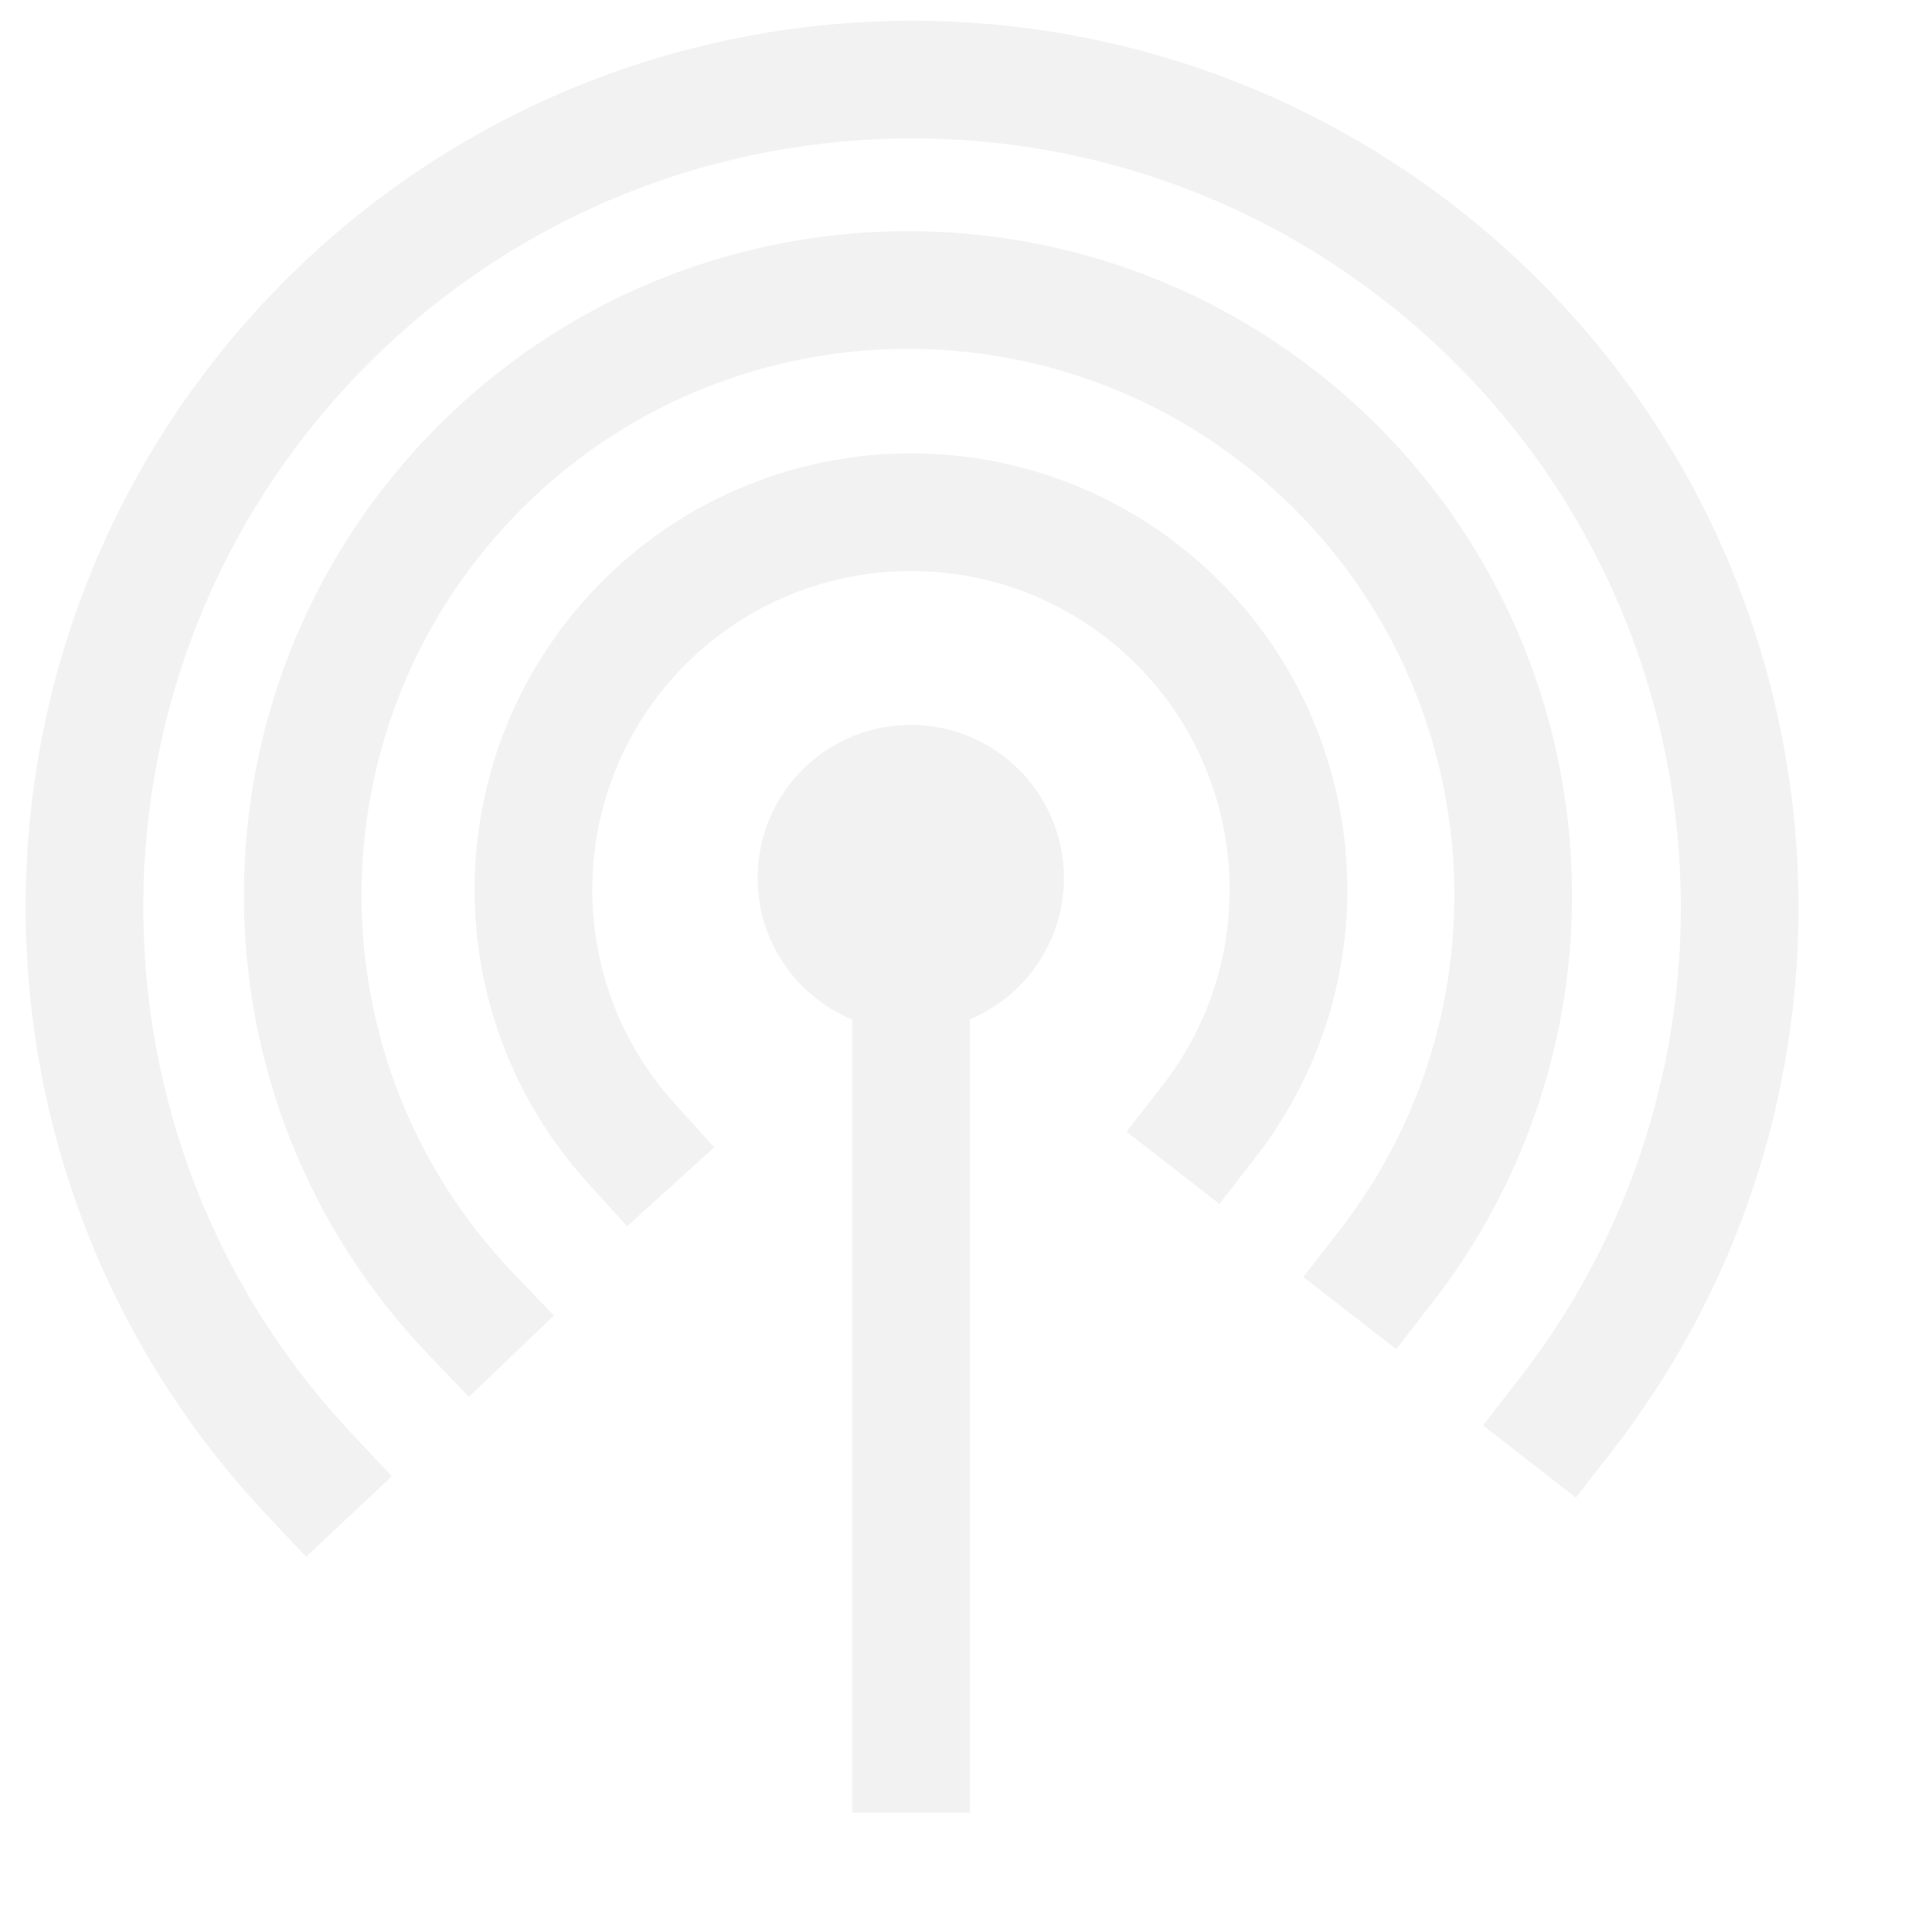
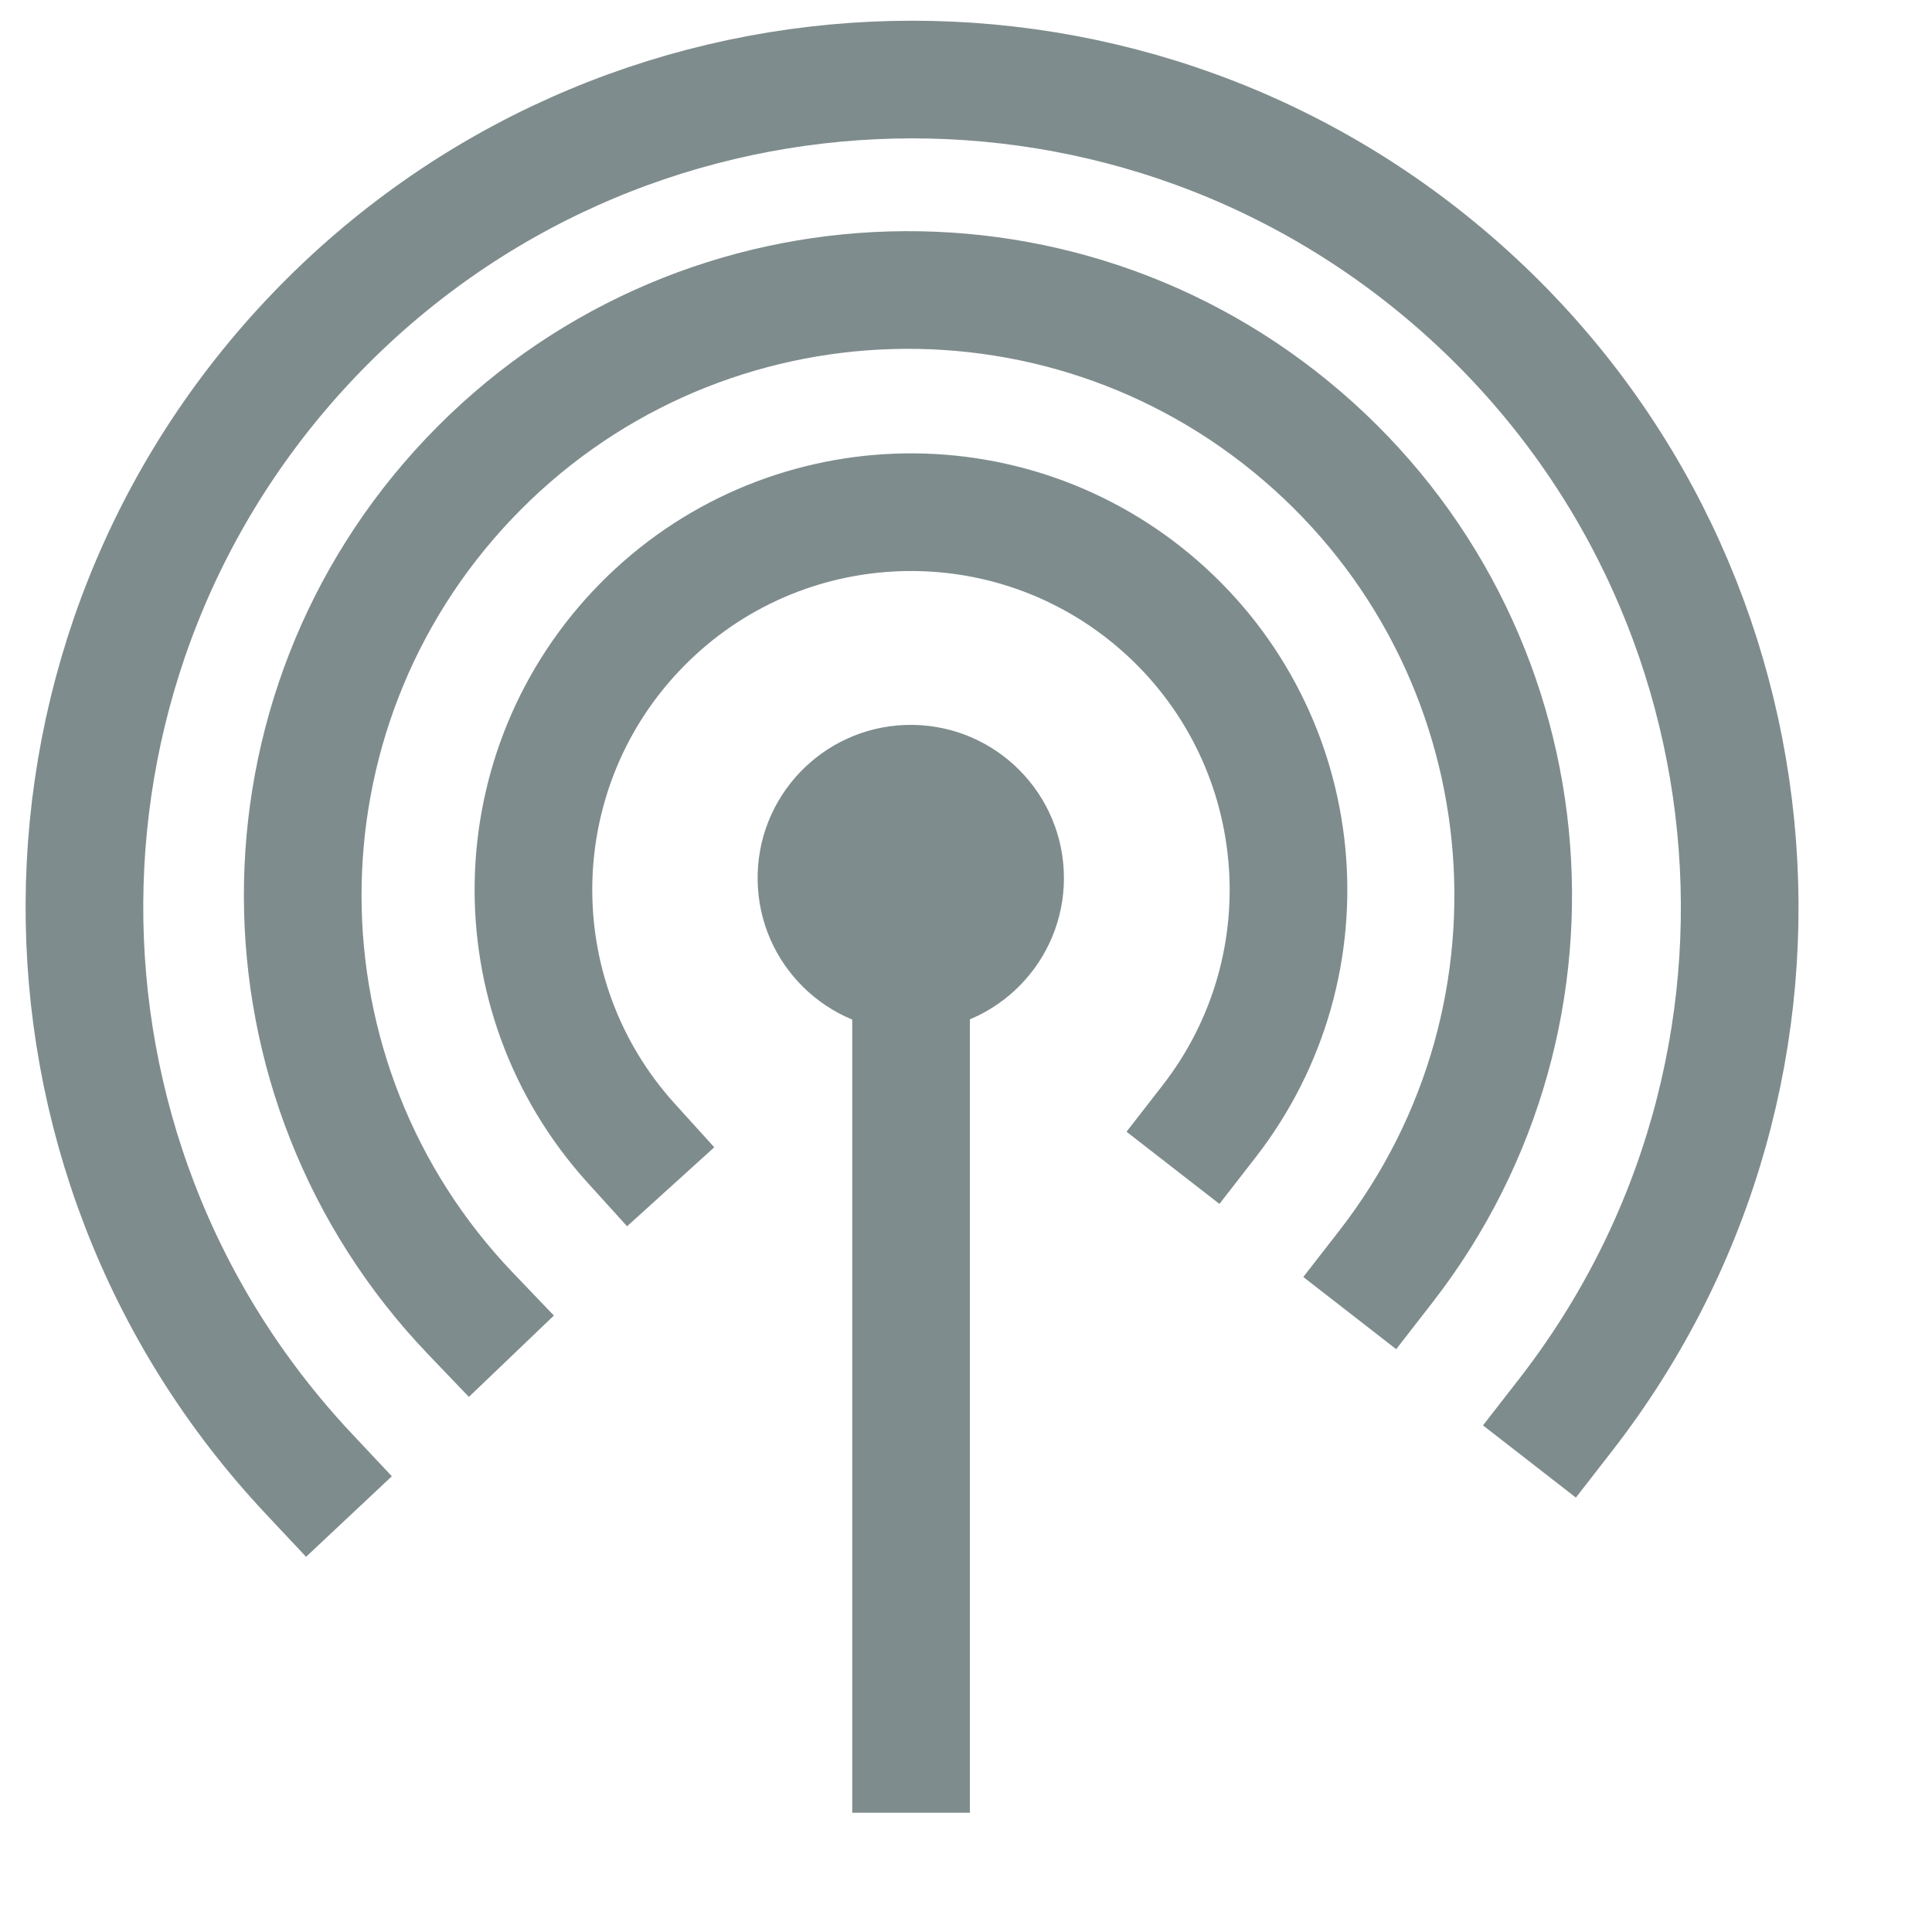
<svg xmlns="http://www.w3.org/2000/svg" width="38.4pt" height="38.4pt">
  <defs />
  <g id="layer0">
-     <path id="shape4" transform="matrix(3.88578e-16 1 -1 3.88578e-16 28.1952 19.2102)" fill="#f2f2f2" fill-rule="evenodd" stroke="#595959" stroke-width="0" stroke-linecap="square" stroke-linejoin="miter" stroke-miterlimit="2.013" d="M8.108 3.789C7.961 1.579 6.069 -0.105 3.856 0.005C1.644 0.116 -0.071 1.98 0.002 4.194C0.076 6.408 1.911 8.154 4.126 8.117C6.341 8.08 8.117 6.274 8.117 4.059" />
-     <path id="shape1" transform="translate(24.1444, 23.21)" fill="none" stroke="#f2f2f2" stroke-width="3.118" stroke-linecap="square" stroke-linejoin="bevel" d="M0 0L0 23.271" />
-     <path id="shape0" transform="translate(14.1367, 13.5736)" fill="none" stroke="#f2f2f2" stroke-width="3.118" stroke-linecap="square" stroke-linejoin="miter" stroke-miterlimit="2.013" d="M17.905 16.144C21.157 11.959 20.581 5.964 16.592 2.474C12.603 -1.015 6.584 -0.788 2.869 2.992C-0.846 6.773 -0.968 12.794 2.59 16.722" />
-     <path id="shape11" transform="translate(8.02221, 7.68524)" fill="none" stroke="#f2f2f2" stroke-width="3.118" stroke-linecap="square" stroke-linejoin="miter" stroke-miterlimit="2.013" d="M28.704 25.882C33.953 19.128 32.978 9.443 26.488 3.871C19.999 -1.702 10.279 -1.201 4.396 5.008C-1.487 11.218 -1.462 20.951 4.452 27.13" />
-     <path id="shape2" transform="translate(2.23745, 2.1082)" fill="none" stroke="#f2f2f2" stroke-width="3.118" stroke-linecap="square" stroke-linejoin="miter" stroke-miterlimit="2.013" d="M39.251 35.392C46.412 26.178 45.104 12.97 36.275 5.339C27.446 -2.292 14.188 -1.673 6.108 6.746C-1.972 15.166 -2.044 28.438 5.943 36.945" />
+     <path id="shape4" transform="matrix(3.88578e-16 1 -1 3.88578e-16 28.1952 19.2102)" fill="#7f8c8d" fill-rule="evenodd" stroke="#595959" stroke-width="0" stroke-linecap="square" stroke-linejoin="miter" stroke-miterlimit="2.013" d="M8.108 3.789C7.961 1.579 6.069 -0.105 3.856 0.005C1.644 0.116 -0.071 1.98 0.002 4.194C0.076 6.408 1.911 8.154 4.126 8.117C6.341 8.08 8.117 6.274 8.117 4.059" />
+     <path id="shape1" transform="translate(24.1444, 23.21)" fill="none" stroke="#7f8c8d" stroke-width="3.118" stroke-linecap="square" stroke-linejoin="bevel" d="M0 0L0 23.271" />
+     <path id="shape0" transform="translate(14.1367, 13.5736)" fill="none" stroke="#7f8c8d" stroke-width="3.118" stroke-linecap="square" stroke-linejoin="miter" stroke-miterlimit="2.013" d="M17.905 16.144C21.157 11.959 20.581 5.964 16.592 2.474C12.603 -1.015 6.584 -0.788 2.869 2.992C-0.846 6.773 -0.968 12.794 2.59 16.722" />
+     <path id="shape11" transform="translate(8.02221, 7.68524)" fill="none" stroke="#7f8c8d" stroke-width="3.118" stroke-linecap="square" stroke-linejoin="miter" stroke-miterlimit="2.013" d="M28.704 25.882C33.953 19.128 32.978 9.443 26.488 3.871C19.999 -1.702 10.279 -1.201 4.396 5.008C-1.487 11.218 -1.462 20.951 4.452 27.13" />
+     <path id="shape2" transform="translate(2.23745, 2.1082)" fill="none" stroke="#7f8c8d" stroke-width="3.118" stroke-linecap="square" stroke-linejoin="miter" stroke-miterlimit="2.013" d="M39.251 35.392C46.412 26.178 45.104 12.97 36.275 5.339C27.446 -2.292 14.188 -1.673 6.108 6.746C-1.972 15.166 -2.044 28.438 5.943 36.945" />
  </g>
</svg>
